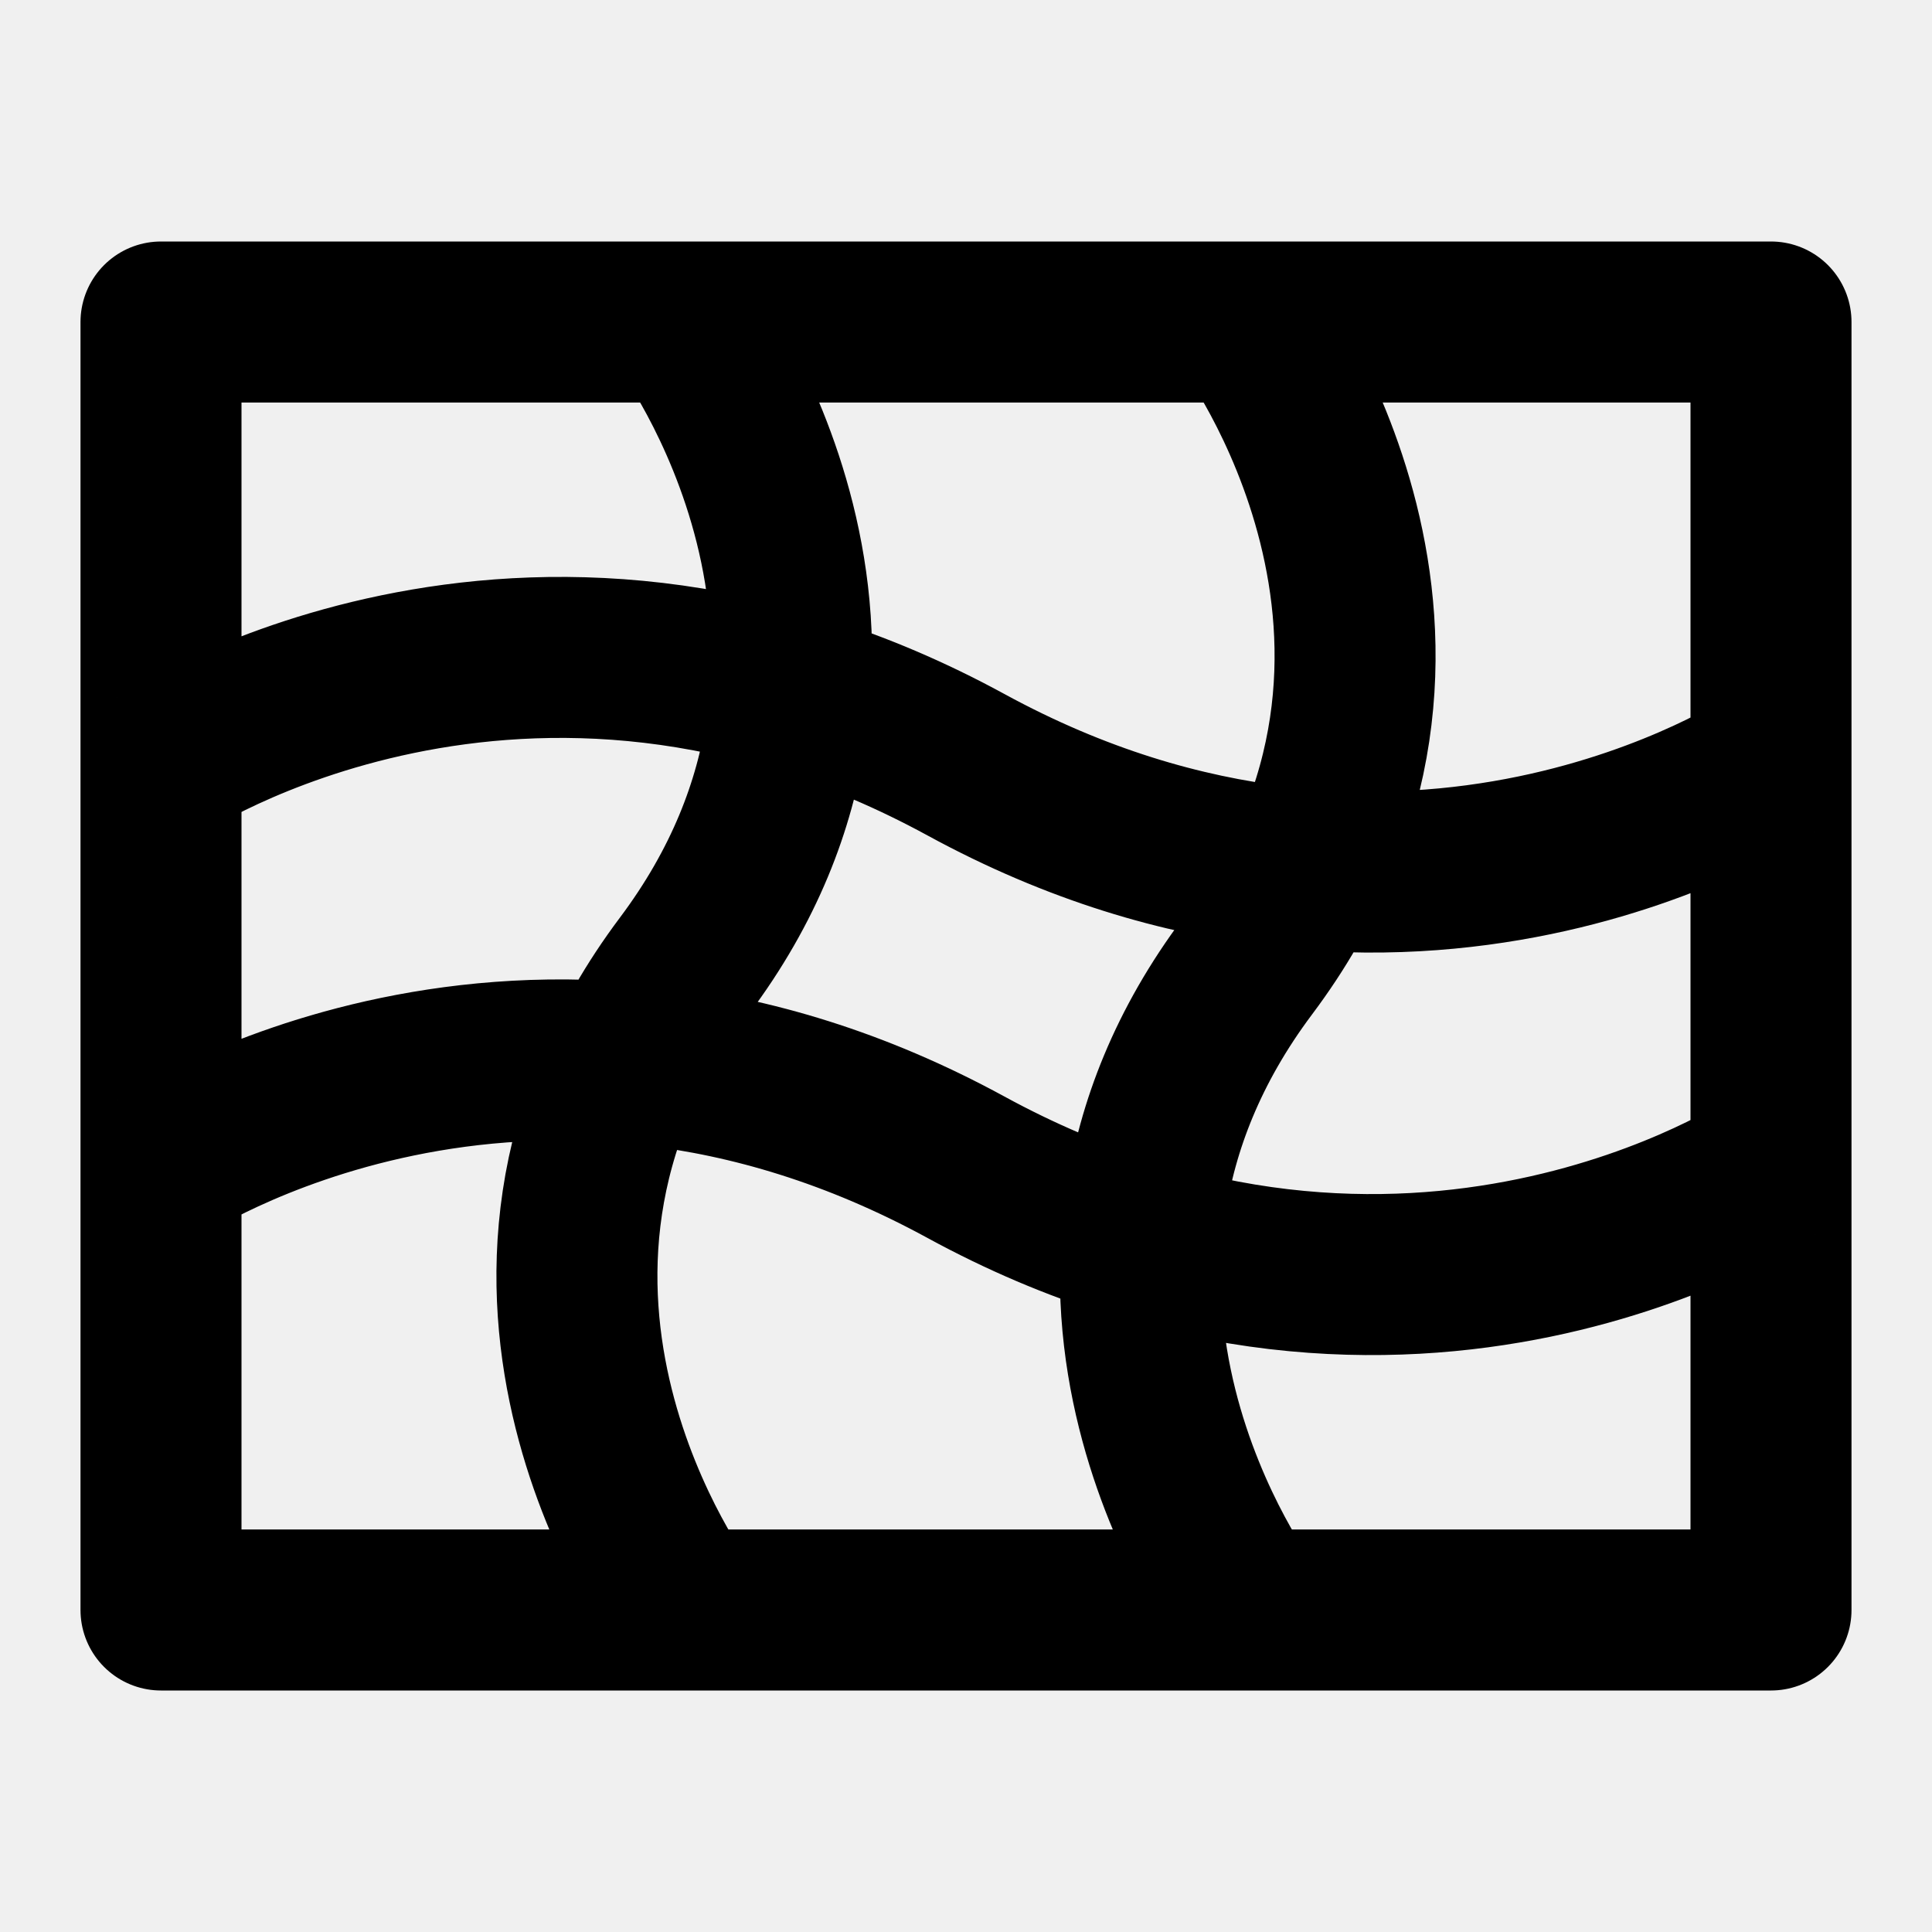
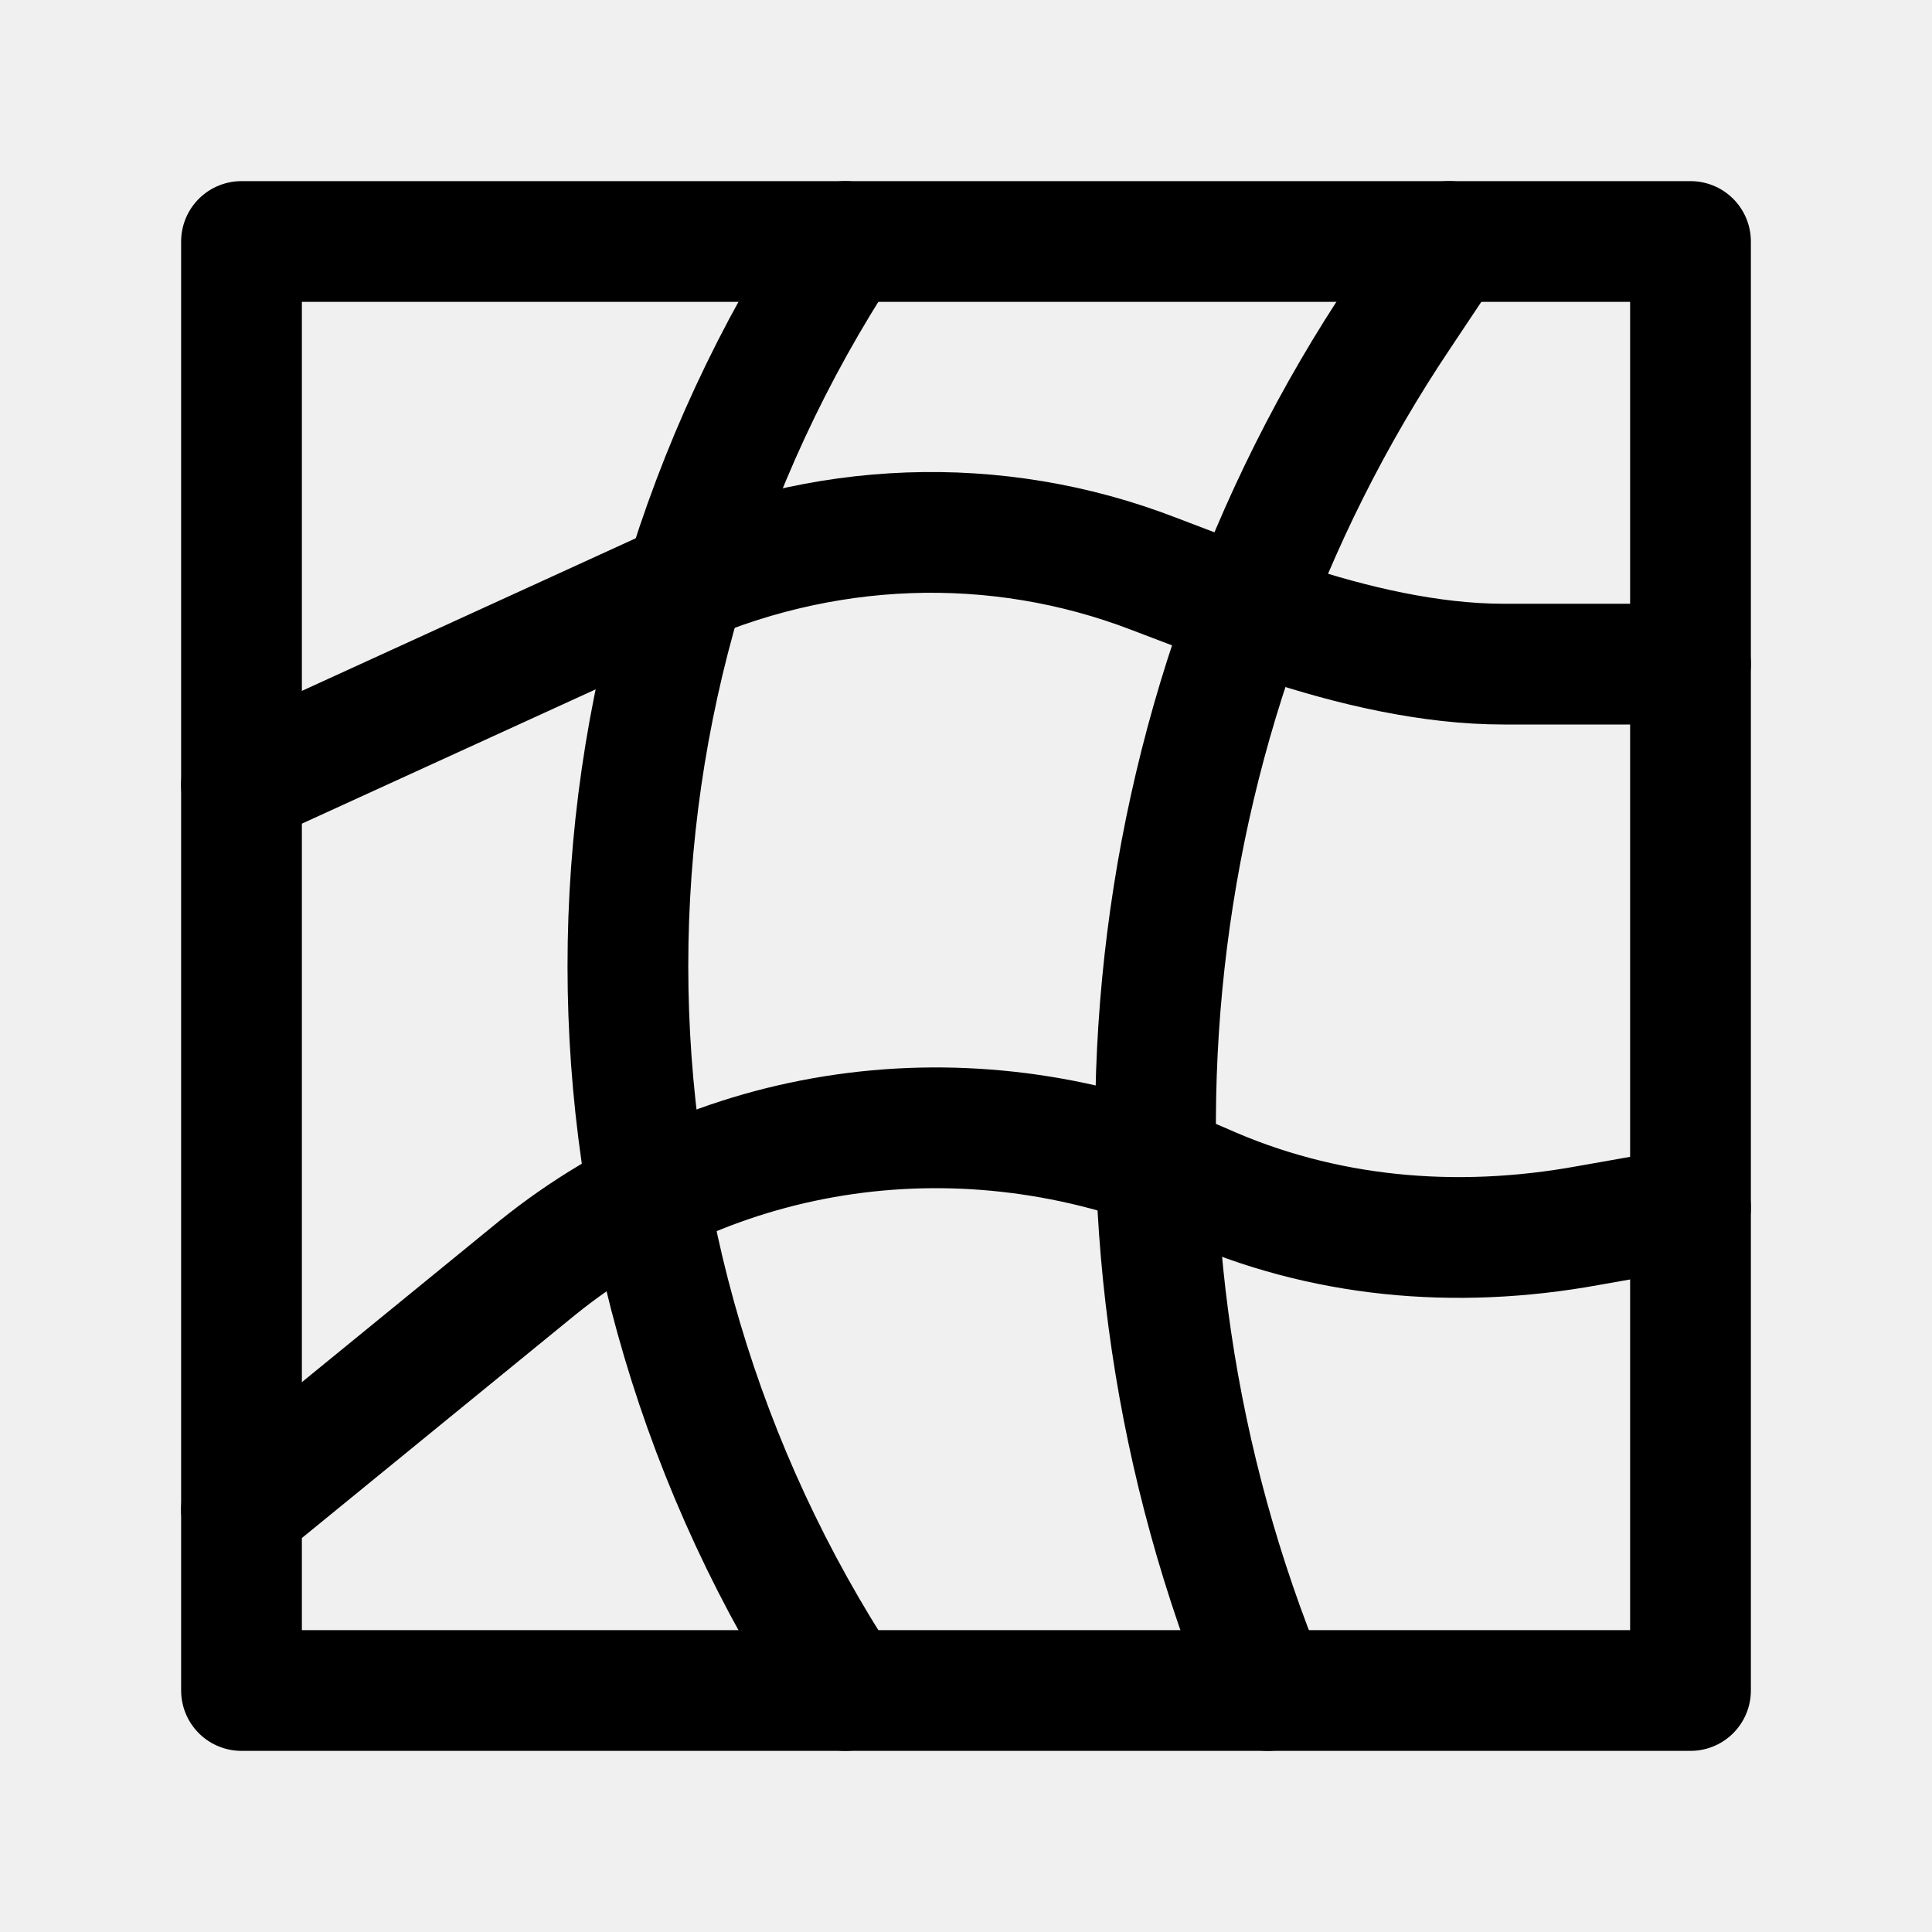
- <svg xmlns="http://www.w3.org/2000/svg" width="800px" height="800px" viewBox="0 0 48 48" fill="none">
-   <rect width="48" height="48" fill="white" fill-opacity="0.01" />
-   <path d="M4 19V40H17M4 19V8H17M4 19C4 19 13 13 24 19C35 25 44 19 44 19M44 19V8H17M44 19V40H17M4 29C4 29 13 23 24 29C35 35 44 29 44 29M17 8C17 8 23 16 17 24C11 32 17 40 17 40M31 8C31 8 37 16 31 24C25 32 31 40 31 40" stroke="#000000" stroke-width="4" stroke-linecap="round" stroke-linejoin="round" />
+ <svg xmlns="http://www.w3.org/2000/svg" version="1.1" id="Icons" viewBox="0 0 32 32" xml:space="preserve">
+   <style type="text/css">
+ 	.st0{fill:none;stroke:#000000;stroke-width:2;stroke-linecap:round;stroke-linejoin:round;stroke-miterlimit:10;}
+ 	.st1{fill:none;stroke:#000000;stroke-width:2;stroke-linecap:round;stroke-linejoin:round;}
+ 	.st2{fill:none;stroke:#000000;stroke-width:2;stroke-linecap:round;stroke-linejoin:round;stroke-dasharray:6,6;}
+ 	.st3{fill:none;stroke:#000000;stroke-width:2;stroke-linecap:round;stroke-linejoin:round;stroke-dasharray:4,4;}
+ 	.st4{fill:none;stroke:#000000;stroke-width:2;stroke-linecap:round;}
+ 	.st5{fill:none;stroke:#000000;stroke-width:2;stroke-linecap:round;stroke-dasharray:3.108,3.108;}
+ 	
+ 		.st6{fill:none;stroke:#000000;stroke-width:2;stroke-linecap:round;stroke-linejoin:round;stroke-miterlimit:10;stroke-dasharray:4,3;}
+ </style>
+   <rect x="4" y="4" class="st0" width="24" height="24" />
+   <path class="st0" d="M4,25l4.9-4c3.1-2.5,7.3-3,11-1.4l0,0c2,0.9,4.2,1.1,6.4,0.7L28,20" />
+   <path class="st0" d="M4,13l7-3.2c2.6-1.2,5.5-1.3,8.1-0.3l2.1,0.8c1.2,0.4,2.5,0.7,3.7,0.7H28" />
+   <path class="st0" d="M24,4l-0.8,1.2C18.7,11.9,17.9,20.5,21,28l0,0" />
+   <path class="st0" d="M14,4L14,4c-4.8,7.3-4.8,16.7,0,24l0,0" />
</svg>
